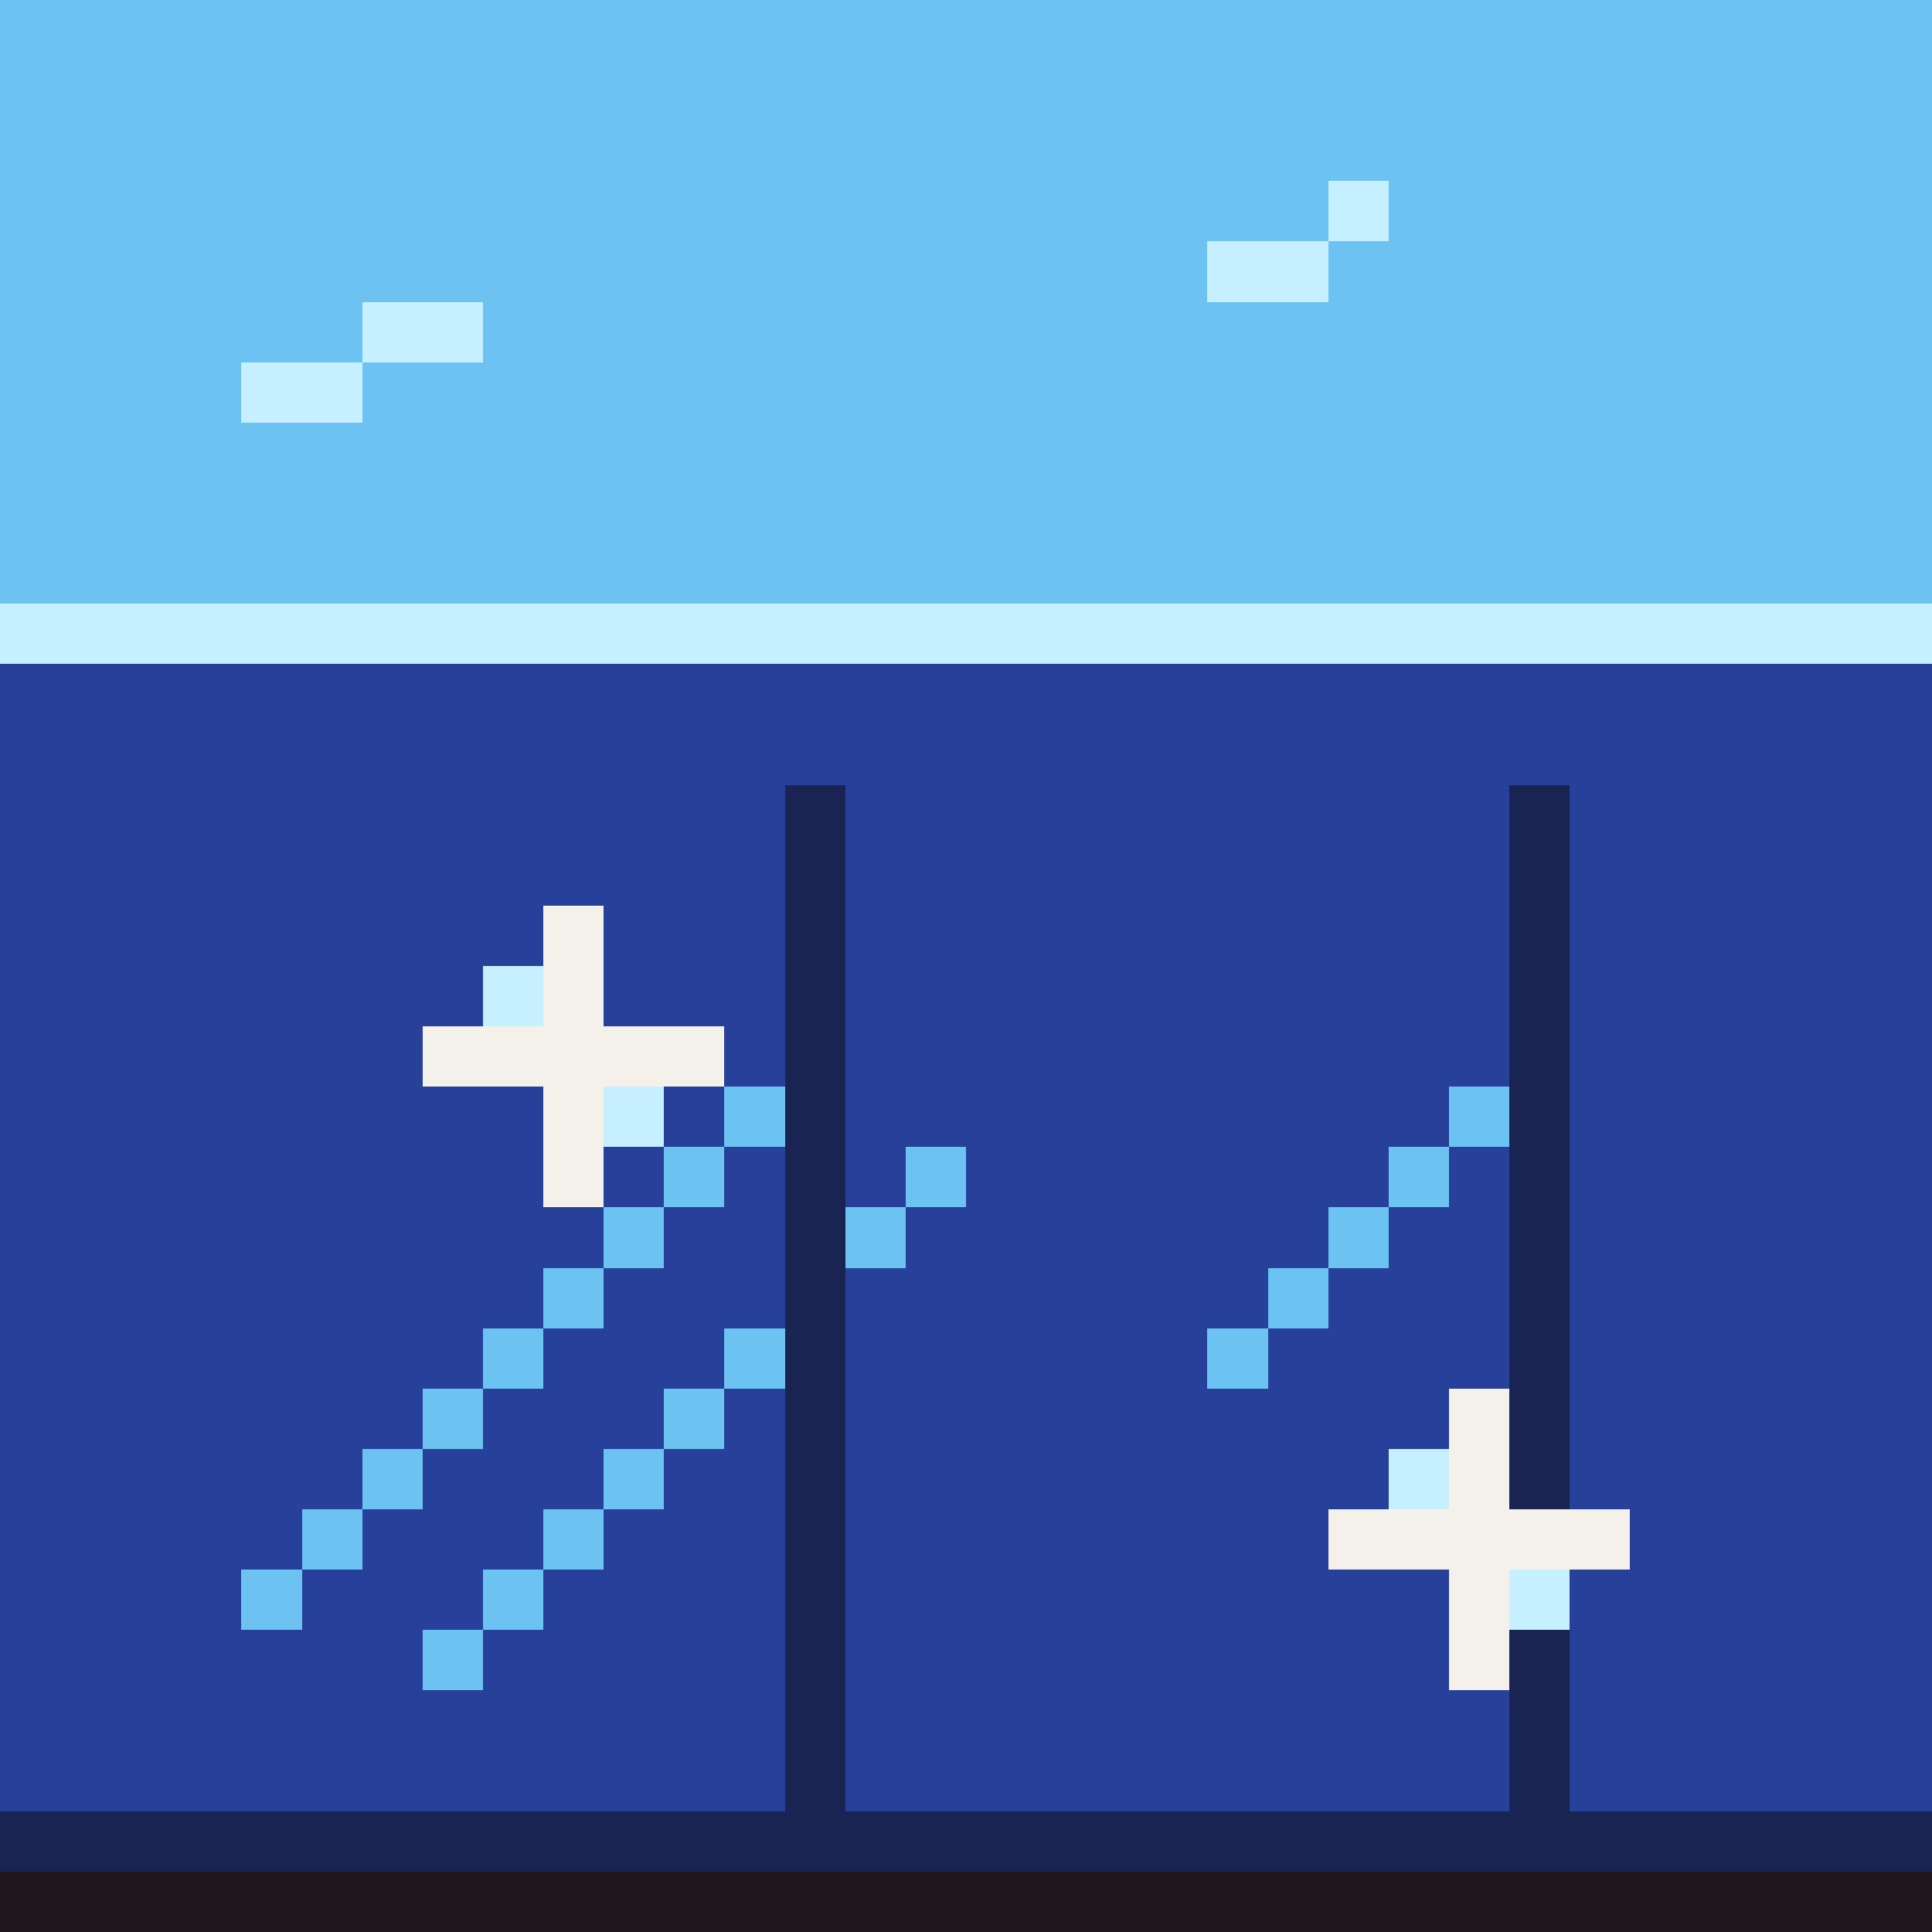
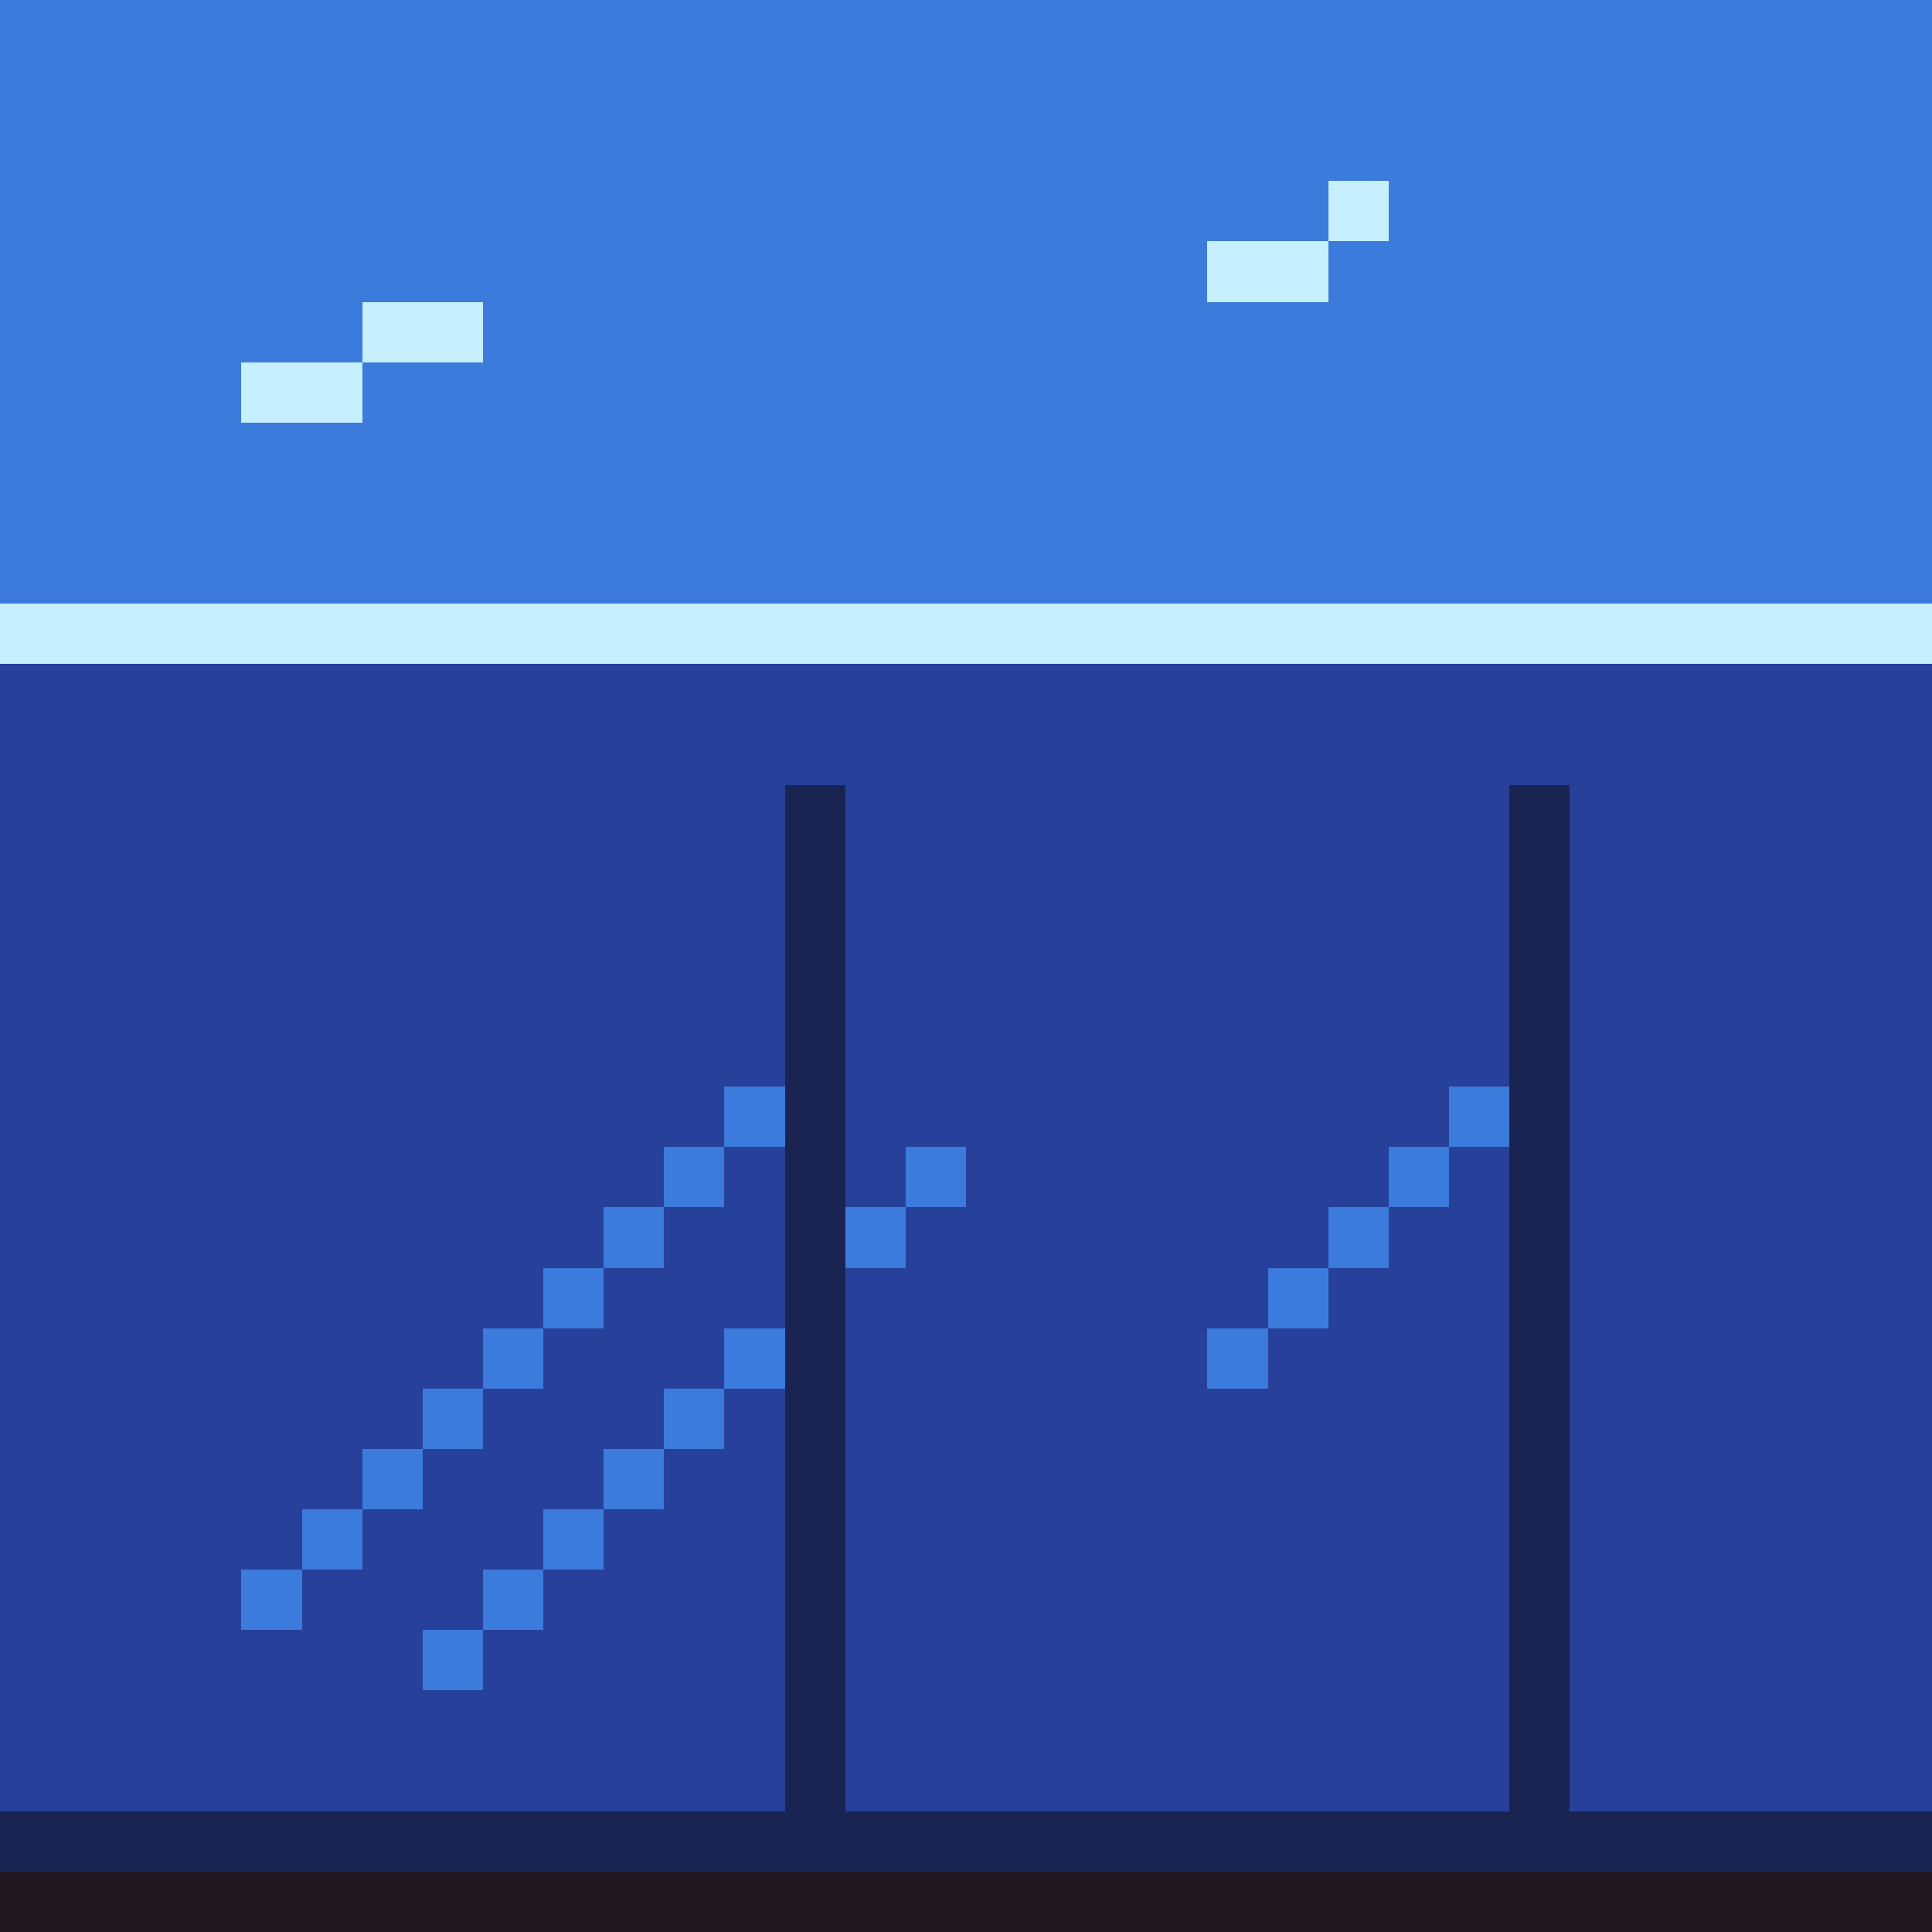
<svg xmlns="http://www.w3.org/2000/svg" width="32" height="32" viewBox="0 0 32 32" shape-rendering="crispEdges">
-   <rect x="0" y="0" width="32" height="1" fill="#6cc3f2" />
-   <rect x="0" y="1" width="32" height="1" fill="#6cc3f2" />
-   <rect x="0" y="2" width="32" height="1" fill="#6cc3f2" />
-   <rect x="0" y="3" width="22" height="1" fill="#6cc3f2" />
+   <rect x="0" y="0" width="32" height="1" fill="#3b7bdc" />
+   <rect x="0" y="1" width="32" height="1" fill="#3b7bdc" />
+   <rect x="0" y="2" width="32" height="1" fill="#3b7bdc" />
+   <rect x="0" y="3" width="22" height="1" fill="#3b7bdc" />
  <rect x="22" y="3" width="1" height="1" fill="#c6efff" />
-   <rect x="23" y="3" width="9" height="1" fill="#6cc3f2" />
-   <rect x="0" y="4" width="20" height="1" fill="#6cc3f2" />
+   <rect x="23" y="3" width="9" height="1" fill="#3b7bdc" />
+   <rect x="0" y="4" width="20" height="1" fill="#3b7bdc" />
  <rect x="20" y="4" width="2" height="1" fill="#c6efff" />
-   <rect x="22" y="4" width="10" height="1" fill="#6cc3f2" />
-   <rect x="0" y="5" width="6" height="1" fill="#6cc3f2" />
+   <rect x="22" y="4" width="10" height="1" fill="#3b7bdc" />
+   <rect x="0" y="5" width="6" height="1" fill="#3b7bdc" />
  <rect x="6" y="5" width="2" height="1" fill="#c6efff" />
-   <rect x="8" y="5" width="24" height="1" fill="#6cc3f2" />
-   <rect x="0" y="6" width="4" height="1" fill="#6cc3f2" />
+   <rect x="8" y="5" width="24" height="1" fill="#3b7bdc" />
+   <rect x="0" y="6" width="4" height="1" fill="#3b7bdc" />
  <rect x="4" y="6" width="2" height="1" fill="#c6efff" />
-   <rect x="6" y="6" width="26" height="1" fill="#6cc3f2" />
-   <rect x="0" y="7" width="32" height="1" fill="#6cc3f2" />
-   <rect x="0" y="8" width="32" height="1" fill="#6cc3f2" />
-   <rect x="0" y="9" width="32" height="1" fill="#6cc3f2" />
+   <rect x="6" y="6" width="26" height="1" fill="#3b7bdc" />
+   <rect x="0" y="7" width="32" height="1" fill="#3b7bdc" />
+   <rect x="0" y="8" width="32" height="1" fill="#3b7bdc" />
+   <rect x="0" y="9" width="32" height="1" fill="#3b7bdc" />
  <rect x="0" y="10" width="32" height="1" fill="#c6efff" />
  <rect x="0" y="11" width="32" height="1" fill="#27409a" />
  <rect x="0" y="12" width="32" height="1" fill="#27409a" />
  <rect x="0" y="13" width="13" height="1" fill="#27409a" />
  <rect x="13" y="13" width="1" height="1" fill="#1a2452" />
  <rect x="14" y="13" width="11" height="1" fill="#27409a" />
  <rect x="25" y="13" width="1" height="1" fill="#1a2452" />
  <rect x="26" y="13" width="6" height="1" fill="#27409a" />
  <rect x="0" y="14" width="13" height="1" fill="#27409a" />
  <rect x="13" y="14" width="1" height="1" fill="#1a2452" />
  <rect x="14" y="14" width="11" height="1" fill="#27409a" />
  <rect x="25" y="14" width="1" height="1" fill="#1a2452" />
  <rect x="26" y="14" width="6" height="1" fill="#27409a" />
-   <rect x="0" y="15" width="9" height="1" fill="#27409a" />
-   <rect x="9" y="15" width="1" height="1" fill="#f4f1ea" />
-   <rect x="10" y="15" width="3" height="1" fill="#27409a" />
+   <rect x="0" y="15" width="13" height="1" fill="#27409a" />
  <rect x="13" y="15" width="1" height="1" fill="#1a2452" />
  <rect x="14" y="15" width="11" height="1" fill="#27409a" />
  <rect x="25" y="15" width="1" height="1" fill="#1a2452" />
  <rect x="26" y="15" width="6" height="1" fill="#27409a" />
-   <rect x="0" y="16" width="8" height="1" fill="#27409a" />
-   <rect x="8" y="16" width="1" height="1" fill="#c6efff" />
-   <rect x="9" y="16" width="1" height="1" fill="#f4f1ea" />
-   <rect x="10" y="16" width="3" height="1" fill="#27409a" />
+   <rect x="0" y="16" width="13" height="1" fill="#27409a" />
  <rect x="13" y="16" width="1" height="1" fill="#1a2452" />
  <rect x="14" y="16" width="11" height="1" fill="#27409a" />
  <rect x="25" y="16" width="1" height="1" fill="#1a2452" />
  <rect x="26" y="16" width="6" height="1" fill="#27409a" />
-   <rect x="0" y="17" width="7" height="1" fill="#27409a" />
-   <rect x="7" y="17" width="5" height="1" fill="#f4f1ea" />
-   <rect x="12" y="17" width="1" height="1" fill="#27409a" />
+   <rect x="0" y="17" width="13" height="1" fill="#27409a" />
  <rect x="13" y="17" width="1" height="1" fill="#1a2452" />
  <rect x="14" y="17" width="11" height="1" fill="#27409a" />
  <rect x="25" y="17" width="1" height="1" fill="#1a2452" />
  <rect x="26" y="17" width="6" height="1" fill="#27409a" />
-   <rect x="0" y="18" width="9" height="1" fill="#27409a" />
-   <rect x="9" y="18" width="1" height="1" fill="#f4f1ea" />
-   <rect x="10" y="18" width="1" height="1" fill="#c6efff" />
-   <rect x="11" y="18" width="1" height="1" fill="#27409a" />
-   <rect x="12" y="18" width="1" height="1" fill="#6cc3f2" />
+   <rect x="0" y="18" width="12" height="1" fill="#27409a" />
+   <rect x="12" y="18" width="1" height="1" fill="#3b7bdc" />
  <rect x="13" y="18" width="1" height="1" fill="#1a2452" />
  <rect x="14" y="18" width="10" height="1" fill="#27409a" />
-   <rect x="24" y="18" width="1" height="1" fill="#6cc3f2" />
+   <rect x="24" y="18" width="1" height="1" fill="#3b7bdc" />
  <rect x="25" y="18" width="1" height="1" fill="#1a2452" />
  <rect x="26" y="18" width="6" height="1" fill="#27409a" />
-   <rect x="0" y="19" width="9" height="1" fill="#27409a" />
-   <rect x="9" y="19" width="1" height="1" fill="#f4f1ea" />
-   <rect x="10" y="19" width="1" height="1" fill="#27409a" />
-   <rect x="11" y="19" width="1" height="1" fill="#6cc3f2" />
+   <rect x="0" y="19" width="11" height="1" fill="#27409a" />
+   <rect x="11" y="19" width="1" height="1" fill="#3b7bdc" />
  <rect x="12" y="19" width="1" height="1" fill="#27409a" />
  <rect x="13" y="19" width="1" height="1" fill="#1a2452" />
  <rect x="14" y="19" width="1" height="1" fill="#27409a" />
-   <rect x="15" y="19" width="1" height="1" fill="#6cc3f2" />
+   <rect x="15" y="19" width="1" height="1" fill="#3b7bdc" />
  <rect x="16" y="19" width="7" height="1" fill="#27409a" />
-   <rect x="23" y="19" width="1" height="1" fill="#6cc3f2" />
+   <rect x="23" y="19" width="1" height="1" fill="#3b7bdc" />
  <rect x="24" y="19" width="1" height="1" fill="#27409a" />
  <rect x="25" y="19" width="1" height="1" fill="#1a2452" />
  <rect x="26" y="19" width="6" height="1" fill="#27409a" />
  <rect x="0" y="20" width="10" height="1" fill="#27409a" />
-   <rect x="10" y="20" width="1" height="1" fill="#6cc3f2" />
+   <rect x="10" y="20" width="1" height="1" fill="#3b7bdc" />
  <rect x="11" y="20" width="2" height="1" fill="#27409a" />
  <rect x="13" y="20" width="1" height="1" fill="#1a2452" />
-   <rect x="14" y="20" width="1" height="1" fill="#6cc3f2" />
+   <rect x="14" y="20" width="1" height="1" fill="#3b7bdc" />
  <rect x="15" y="20" width="7" height="1" fill="#27409a" />
-   <rect x="22" y="20" width="1" height="1" fill="#6cc3f2" />
+   <rect x="22" y="20" width="1" height="1" fill="#3b7bdc" />
  <rect x="23" y="20" width="2" height="1" fill="#27409a" />
  <rect x="25" y="20" width="1" height="1" fill="#1a2452" />
  <rect x="26" y="20" width="6" height="1" fill="#27409a" />
  <rect x="0" y="21" width="9" height="1" fill="#27409a" />
-   <rect x="9" y="21" width="1" height="1" fill="#6cc3f2" />
+   <rect x="9" y="21" width="1" height="1" fill="#3b7bdc" />
  <rect x="10" y="21" width="3" height="1" fill="#27409a" />
  <rect x="13" y="21" width="1" height="1" fill="#1a2452" />
  <rect x="14" y="21" width="7" height="1" fill="#27409a" />
-   <rect x="21" y="21" width="1" height="1" fill="#6cc3f2" />
+   <rect x="21" y="21" width="1" height="1" fill="#3b7bdc" />
  <rect x="22" y="21" width="3" height="1" fill="#27409a" />
  <rect x="25" y="21" width="1" height="1" fill="#1a2452" />
  <rect x="26" y="21" width="6" height="1" fill="#27409a" />
  <rect x="0" y="22" width="8" height="1" fill="#27409a" />
-   <rect x="8" y="22" width="1" height="1" fill="#6cc3f2" />
+   <rect x="8" y="22" width="1" height="1" fill="#3b7bdc" />
  <rect x="9" y="22" width="3" height="1" fill="#27409a" />
-   <rect x="12" y="22" width="1" height="1" fill="#6cc3f2" />
+   <rect x="12" y="22" width="1" height="1" fill="#3b7bdc" />
  <rect x="13" y="22" width="1" height="1" fill="#1a2452" />
  <rect x="14" y="22" width="6" height="1" fill="#27409a" />
-   <rect x="20" y="22" width="1" height="1" fill="#6cc3f2" />
+   <rect x="20" y="22" width="1" height="1" fill="#3b7bdc" />
  <rect x="21" y="22" width="4" height="1" fill="#27409a" />
  <rect x="25" y="22" width="1" height="1" fill="#1a2452" />
  <rect x="26" y="22" width="6" height="1" fill="#27409a" />
  <rect x="0" y="23" width="7" height="1" fill="#27409a" />
-   <rect x="7" y="23" width="1" height="1" fill="#6cc3f2" />
+   <rect x="7" y="23" width="1" height="1" fill="#3b7bdc" />
  <rect x="8" y="23" width="3" height="1" fill="#27409a" />
-   <rect x="11" y="23" width="1" height="1" fill="#6cc3f2" />
+   <rect x="11" y="23" width="1" height="1" fill="#3b7bdc" />
  <rect x="12" y="23" width="1" height="1" fill="#27409a" />
  <rect x="13" y="23" width="1" height="1" fill="#1a2452" />
-   <rect x="14" y="23" width="10" height="1" fill="#27409a" />
-   <rect x="24" y="23" width="1" height="1" fill="#f4f1ea" />
+   <rect x="14" y="23" width="11" height="1" fill="#27409a" />
  <rect x="25" y="23" width="1" height="1" fill="#1a2452" />
  <rect x="26" y="23" width="6" height="1" fill="#27409a" />
  <rect x="0" y="24" width="6" height="1" fill="#27409a" />
-   <rect x="6" y="24" width="1" height="1" fill="#6cc3f2" />
+   <rect x="6" y="24" width="1" height="1" fill="#3b7bdc" />
  <rect x="7" y="24" width="3" height="1" fill="#27409a" />
-   <rect x="10" y="24" width="1" height="1" fill="#6cc3f2" />
+   <rect x="10" y="24" width="1" height="1" fill="#3b7bdc" />
  <rect x="11" y="24" width="2" height="1" fill="#27409a" />
  <rect x="13" y="24" width="1" height="1" fill="#1a2452" />
-   <rect x="14" y="24" width="9" height="1" fill="#27409a" />
-   <rect x="23" y="24" width="1" height="1" fill="#c6efff" />
-   <rect x="24" y="24" width="1" height="1" fill="#f4f1ea" />
+   <rect x="14" y="24" width="11" height="1" fill="#27409a" />
  <rect x="25" y="24" width="1" height="1" fill="#1a2452" />
  <rect x="26" y="24" width="6" height="1" fill="#27409a" />
  <rect x="0" y="25" width="5" height="1" fill="#27409a" />
-   <rect x="5" y="25" width="1" height="1" fill="#6cc3f2" />
+   <rect x="5" y="25" width="1" height="1" fill="#3b7bdc" />
  <rect x="6" y="25" width="3" height="1" fill="#27409a" />
-   <rect x="9" y="25" width="1" height="1" fill="#6cc3f2" />
+   <rect x="9" y="25" width="1" height="1" fill="#3b7bdc" />
  <rect x="10" y="25" width="3" height="1" fill="#27409a" />
  <rect x="13" y="25" width="1" height="1" fill="#1a2452" />
-   <rect x="14" y="25" width="8" height="1" fill="#27409a" />
-   <rect x="22" y="25" width="5" height="1" fill="#f4f1ea" />
-   <rect x="27" y="25" width="5" height="1" fill="#27409a" />
+   <rect x="14" y="25" width="11" height="1" fill="#27409a" />
+   <rect x="25" y="25" width="1" height="1" fill="#1a2452" />
+   <rect x="26" y="25" width="6" height="1" fill="#27409a" />
  <rect x="0" y="26" width="4" height="1" fill="#27409a" />
-   <rect x="4" y="26" width="1" height="1" fill="#6cc3f2" />
+   <rect x="4" y="26" width="1" height="1" fill="#3b7bdc" />
  <rect x="5" y="26" width="3" height="1" fill="#27409a" />
-   <rect x="8" y="26" width="1" height="1" fill="#6cc3f2" />
+   <rect x="8" y="26" width="1" height="1" fill="#3b7bdc" />
  <rect x="9" y="26" width="4" height="1" fill="#27409a" />
  <rect x="13" y="26" width="1" height="1" fill="#1a2452" />
-   <rect x="14" y="26" width="10" height="1" fill="#27409a" />
-   <rect x="24" y="26" width="1" height="1" fill="#f4f1ea" />
-   <rect x="25" y="26" width="1" height="1" fill="#c6efff" />
+   <rect x="14" y="26" width="11" height="1" fill="#27409a" />
+   <rect x="25" y="26" width="1" height="1" fill="#1a2452" />
  <rect x="26" y="26" width="6" height="1" fill="#27409a" />
  <rect x="0" y="27" width="7" height="1" fill="#27409a" />
-   <rect x="7" y="27" width="1" height="1" fill="#6cc3f2" />
+   <rect x="7" y="27" width="1" height="1" fill="#3b7bdc" />
  <rect x="8" y="27" width="5" height="1" fill="#27409a" />
  <rect x="13" y="27" width="1" height="1" fill="#1a2452" />
-   <rect x="14" y="27" width="10" height="1" fill="#27409a" />
-   <rect x="24" y="27" width="1" height="1" fill="#f4f1ea" />
+   <rect x="14" y="27" width="11" height="1" fill="#27409a" />
  <rect x="25" y="27" width="1" height="1" fill="#1a2452" />
  <rect x="26" y="27" width="6" height="1" fill="#27409a" />
  <rect x="0" y="28" width="13" height="1" fill="#27409a" />
  <rect x="13" y="28" width="1" height="1" fill="#1a2452" />
  <rect x="14" y="28" width="11" height="1" fill="#27409a" />
  <rect x="25" y="28" width="1" height="1" fill="#1a2452" />
  <rect x="26" y="28" width="6" height="1" fill="#27409a" />
  <rect x="0" y="29" width="13" height="1" fill="#27409a" />
  <rect x="13" y="29" width="1" height="1" fill="#1a2452" />
  <rect x="14" y="29" width="11" height="1" fill="#27409a" />
  <rect x="25" y="29" width="1" height="1" fill="#1a2452" />
  <rect x="26" y="29" width="6" height="1" fill="#27409a" />
  <rect x="0" y="30" width="32" height="1" fill="#1a2452" />
  <rect x="0" y="31" width="32" height="1" fill="#1e181e" />
</svg>
